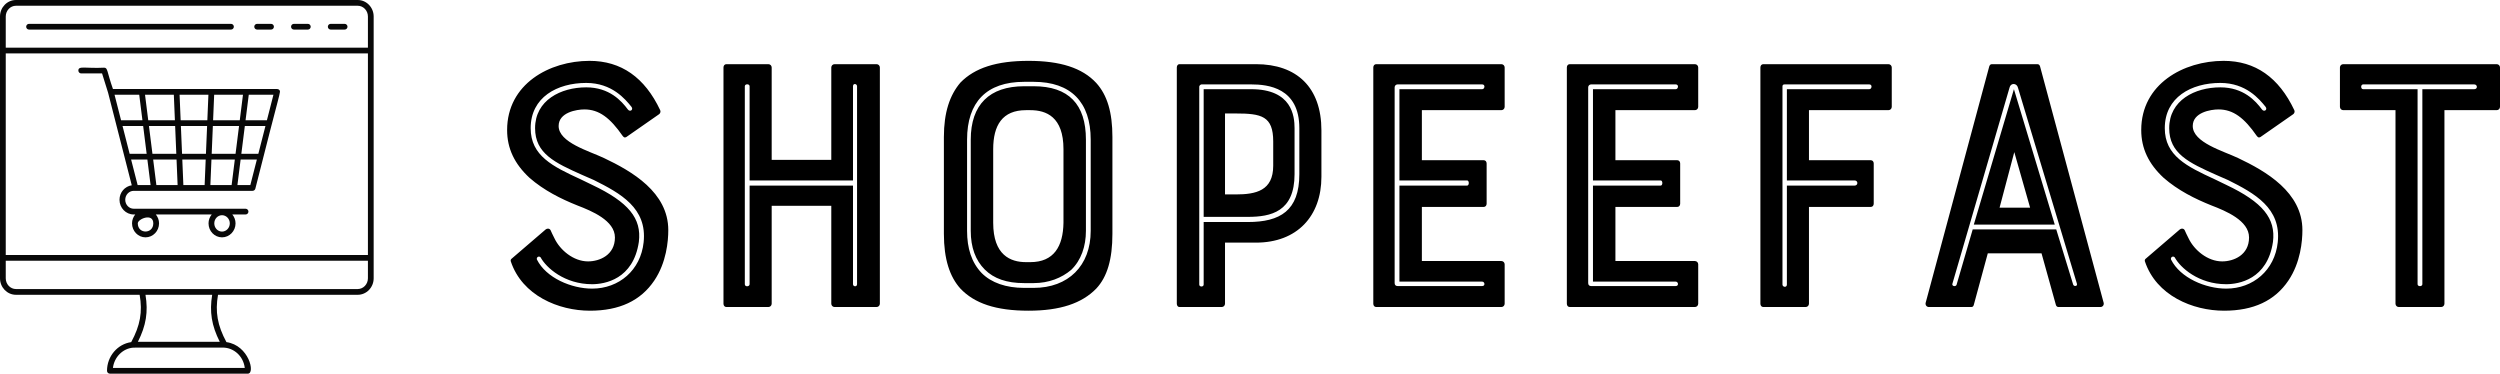
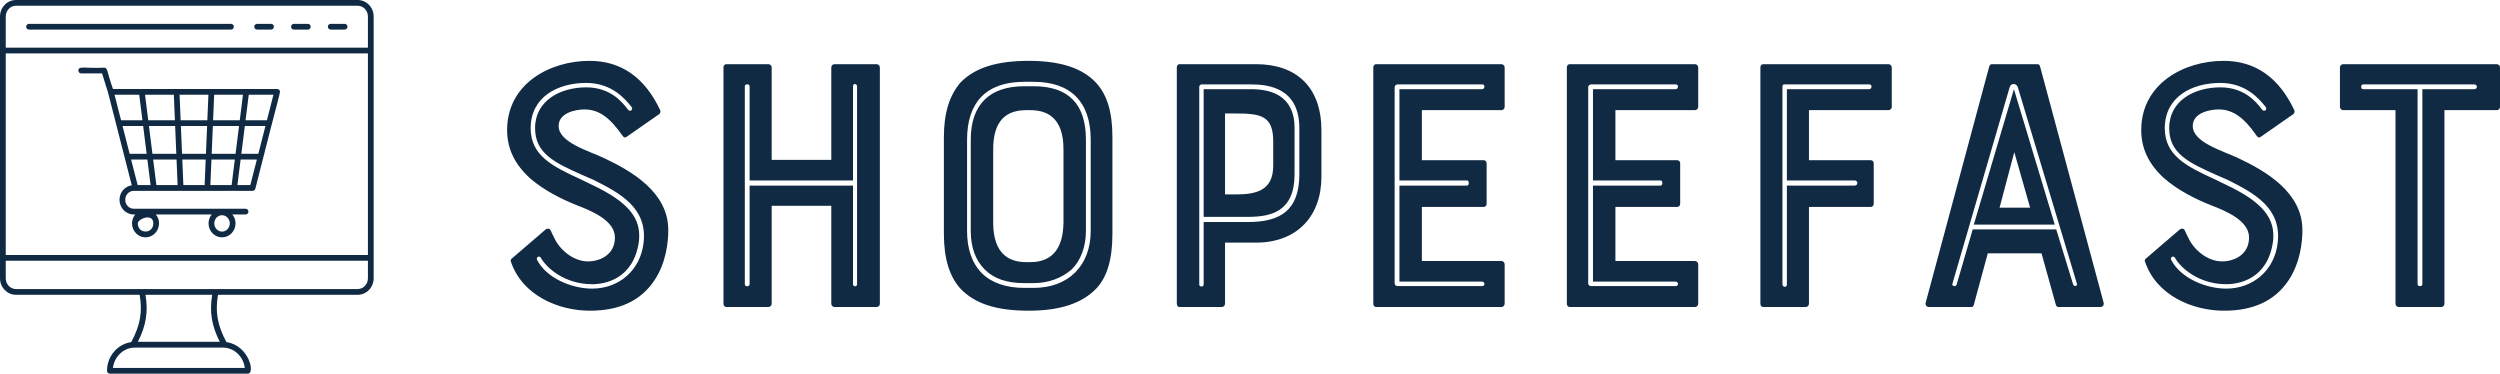
<svg xmlns="http://www.w3.org/2000/svg" width="378.17" height="56.524" viewBox="0 0 369.737 55.263" class="css-1j8o68f">
-   <g transform="matrix(0.4251012,0,0,0.4251012,-4.251012,-4.251012)" fill="#080808">
+   <g transform="matrix(0.4251012,0,0,0.4251012,-4.251012,-4.251012)" fill="#102A43">
    <g>
      <g>
        <path d="M134.448,10H15.552C12.49,10,10,12.575,10,15.739c0,11.564,0,79.662,0,91.081    c0,3.165,2.49,5.739,5.552,5.739h43.03c1.047,5.956,0.198,10.684-2.934,16.464    C50.886,129.693,47.23,133.959,47.23,139c0,0.552,0.447,1,1,1h47.985    c2.692,0,0.357-9.896-7.44-10.978c-3.12-5.799-3.965-10.526-2.923-16.462    h48.595c3.062,0,5.552-2.575,5.552-5.739c0-11.434,0-79.554,0-91.081    C140,12.575,137.51,10,134.448,10z M95.157,138H49.29    c0.45-3.75,3.395-6.765,7.054-7.053c0.816-0.046-1.449-0.011,31.155-0.022    C91.367,130.924,94.68,133.933,95.157,138z M86.464,128.924H57.965    c2.863-5.646,3.636-10.445,2.651-16.365h23.202    C82.838,118.462,83.609,123.26,86.464,128.924z M138,106.82    c0,2.062-1.594,3.739-3.552,3.739H85.019H59.416H15.552    C13.594,110.56,12,108.882,12,106.82v-6.109h126V106.82z M138,98.711H12V28.587h126V98.711z     M138,26.587H12V15.739C12,13.677,13.594,12,15.552,12h118.896C136.406,12,138,13.677,138,15.739    V26.587z" />
      </g>
      <g>
        <path d="M129.896,18.294h-4.836c-0.553,0-1,0.448-1,1s0.447,1,1,1h4.836c0.553,0,1-0.448,1-1    S130.449,18.294,129.896,18.294z" />
      </g>
      <g>
        <path d="M117.096,18.294h-4.836c-0.553,0-1,0.448-1,1s0.447,1,1,1h4.836c0.553,0,1-0.448,1-1    S117.648,18.294,117.096,18.294z" />
      </g>
      <g>
        <path d="M104.295,18.294h-4.837c-0.553,0-1,0.448-1,1s0.447,1,1,1h4.837c0.553,0,1-0.448,1-1    S104.848,18.294,104.295,18.294z" />
      </g>
      <g>
        <path d="M90.355,18.294H20.104c-0.553,0-1,0.448-1,1s0.447,1,1,1h70.252c0.553,0,1-0.448,1-1    S90.908,18.294,90.355,18.294z" />
      </g>
      <g>
        <path d="M38.26,35.546h7.248l2.089,6.686l8.245,32.233    c-2.405,0.346-4.268,2.463-4.268,5.041c0,2.819,2.22,5.112,4.949,5.112h0.525    c-0.683,0.841-1.112,1.91-1.112,3.091c0,2.681,2.103,4.863,4.687,4.863    c2.597,0,4.71-2.182,4.71-4.863c0-1.181-0.43-2.25-1.117-3.091H83.661    c-0.683,0.841-1.112,1.91-1.112,3.091c0,2.681,2.103,4.863,4.687,4.863    c2.597,0,4.71-2.182,4.71-4.863c0-1.181-0.43-2.25-1.117-3.091h4.602    c0.553,0,1-0.448,1-1s-0.447-1-1-1H56.522c-1.626,0-2.949-1.396-2.949-3.112    s1.323-3.112,2.949-3.112c10.491,0,30.95,0,41.346,0    c0.127,0,0.247-0.029,0.36-0.073c0.038-0.015,0.069-0.038,0.105-0.057    c0.07-0.038,0.136-0.079,0.196-0.132c0.034-0.031,0.062-0.064,0.092-0.099    c0.048-0.056,0.088-0.116,0.123-0.182c0.022-0.043,0.042-0.085,0.058-0.132    c0.009-0.027,0.027-0.049,0.034-0.077c8.814-35.053,8.942-33.554,8.371-34.29    c-0.189-0.244-0.481-0.387-0.79-0.387H49.295    c-2.132-6.05-1.759-7.419-3.052-7.419c-6.52,0.325-8.983-0.756-8.983,1    C37.26,35.098,37.707,35.546,38.26,35.546z M87.236,84.87    c1.494,0,2.71,1.273,2.71,2.839c0,1.579-1.216,2.863-2.71,2.863    c-1.481,0-2.687-1.284-2.687-2.863C84.55,86.144,85.755,84.87,87.236,84.87z     M63.332,87.709c0,3.77-5.396,3.804-5.396,0    C57.936,86.144,63.332,83.971,63.332,87.709z M57.888,74.394l-2.272-8.883h5.657    l1.116,8.883H57.888z M81.191,74.394h-7.396l-0.372-8.883h8.14L81.191,74.394z     M81.646,63.511h-8.308l-0.405-9.67h9.118L81.646,63.511z M97.092,74.394h-4.495    l1.116-8.883h5.651L97.092,74.394z M96.546,42.965h8.584l-2.27,8.876h-7.429    L96.546,42.965z M102.348,53.841l-2.473,9.67h-5.911l1.215-9.67H102.348z     M84.509,42.965h10.022l-1.115,8.876h-9.278L84.509,42.965z M84.053,53.841h9.111    l-1.215,9.67h-8.301L84.053,53.841z M83.564,65.511h8.133l-1.116,8.883h-7.389    L83.564,65.511z M82.507,42.965l-0.372,8.876h-9.285l-0.372-8.876H82.507z     M71.793,74.394h-7.389l-1.116-8.883h8.133L71.793,74.394z M71.337,63.511h-8.301    l-1.215-9.67h9.111L71.337,63.511z M70.477,42.965l0.372,8.876h-9.278    l-1.115-8.876H70.477z M61.021,63.511h-5.917l-2.473-9.67h7.175L61.021,63.511z     M58.439,42.965l1.115,8.876h-7.435l-2.27-8.876H58.439z" />
      </g>
    </g>
  </g>
-   <g transform="matrix(1.360491,0,0,1.360491,71.9525,-9.012901)" fill="#000000">
+   <g transform="matrix(1.360491,0,0,1.360491,71.9525,-9.012901)" fill="#102A43">
    <path d="M12.76 23.8 c3.04 1.44 7 3.72 7 7.84 c0 1.2 -0.2 3.52 -1.52 5.48 c-1.48 2.2 -3.8 3.28 -7 3.28 c-3.4 0 -7.36 -1.64 -8.6 -5.36 c-0.04 -0.12 0 -0.24 0.12 -0.32 l3.68 -3.16 c0.16 -0.12 0.4 -0.12 0.52 0.08 c0.08 0.2 0.24 0.52 0.44 0.92 c0.6 1.24 2.04 2.48 3.64 2.48 c1.24 0 2.92 -0.68 2.92 -2.6 c0 -1.84 -2.52 -2.88 -4.08 -3.48 c-1.8 -0.72 -3.64 -1.64 -5.2 -3 c-1.64 -1.52 -2.44 -3.2 -2.44 -5.2 c0 -5 4.6 -7.52 8.96 -7.52 c3.44 0 6 1.8 7.68 5.36 c0.08 0.16 0 0.36 -0.12 0.44 l-3.56 2.48 c-0.16 0.08 -0.24 0.08 -0.4 -0.12 c-1.36 -1.96 -2.56 -2.88 -4.16 -2.88 c-0.84 0 -2.8 0.32 -2.8 1.8 c0 1.8 3.32 2.72 4.92 3.48 z M5.48 34.84 c1 2 3.76 3.16 6 3.16 c2.92 0 5.28 -2 5.6 -5.04 c0.4 -3.72 -2.52 -5.32 -5.4 -6.76 l-1.28 -0.56 c-2.96 -1.32 -5.12 -2.32 -5.12 -5.08 c0 -3.04 2.8 -4.44 5.56 -4.44 c2.52 0 3.84 1.48 4.52 2.4 c0.24 0.32 0.64 0.04 0.4 -0.28 c-0.68 -0.84 -2.12 -2.6 -4.92 -2.6 c-3.16 0 -6.04 1.56 -6.04 4.92 c0 3 2.4 4.16 5.44 5.56 l1.24 0.6 c3.96 1.88 5.4 3.64 5.08 6.2 c-0.6 4.08 -3.72 4.6 -5.08 4.6 c-3 0 -5 -1.8 -5.6 -2.92 c-0.2 -0.2 -0.48 0 -0.4 0.24 z M37.48 24 l0 -10.04 c0 -0.2 0.16 -0.36 0.36 -0.36 l4.56 0 c0.2 0 0.36 0.16 0.36 0.36 l0 25.68 c0 0.2 -0.16 0.36 -0.36 0.36 l-4.56 0 c-0.2 0 -0.36 -0.16 -0.36 -0.36 l0 -10.64 l-6.48 0 l0 10.64 c0 0.2 -0.16 0.36 -0.36 0.36 l-4.56 0 c-0.2 0 -0.32 -0.16 -0.32 -0.36 l0 -25.68 c0 -0.2 0.12 -0.36 0.32 -0.36 l4.56 0 c0.2 0 0.36 0.16 0.36 0.36 l0 10.04 l6.48 0 z M28.08 37.52 c0 0.32 0.52 0.28 0.52 0 l0 -10.72 l11.24 0 l0 10.72 c0 0.28 0.44 0.32 0.44 0 l0 -21.52 c0 -0.28 -0.44 -0.36 -0.44 0 l0 10.24 l-11.24 0 l0 -10.24 c0 -0.28 -0.52 -0.28 -0.52 0 l0 21.52 z M58.92 13.24 c3.44 0 5.84 0.76 7.36 2.4 c1.2 1.32 1.76 3.2 1.76 5.88 l0 10.52 c0 2.76 -0.56 4.68 -1.76 5.96 c-1.56 1.6 -3.92 2.4 -7.36 2.4 c-3.56 0 -5.88 -0.8 -7.4 -2.4 c-1.16 -1.28 -1.8 -3.2 -1.8 -5.96 l0 -10.52 c0 -2.68 0.64 -4.56 1.8 -5.92 c1.56 -1.6 3.92 -2.36 7.4 -2.36 z M62.72 30.84 l0 -8 c0 -3.52 -1.88 -4.24 -3.6 -4.24 l-0.48 0 c-2.56 0 -3.56 1.64 -3.56 4.24 l0 8 c0 3.52 1.88 4.28 3.56 4.28 l0.48 0 c2.56 0 3.56 -1.72 3.6 -4.28 z M52.24 21.8 l0 9.92 c0 1.88 0.48 3.44 1.6 4.6 c1.04 1.04 2.64 1.6 4.6 1.6 l1.04 0 c3.76 0 6.2 -2.4 6.2 -6.2 l0 -9.92 c0 -4.08 -2.16 -6.28 -6.2 -6.28 l-1.04 0 c-4.08 0 -6.2 2.2 -6.2 6.28 z M59.48 37.4 l-1.04 0 c-1.88 0 -3.28 -0.48 -4.28 -1.48 s-1.52 -2.4 -1.52 -4.2 l0 -9.92 c0 -3.8 2.04 -5.8 5.8 -5.8 l1.04 0 c3.8 0 5.68 1.96 5.68 5.8 l0 9.92 c0 1.68 -0.52 3.2 -1.6 4.24 c-1.04 0.88 -2.44 1.44 -4.08 1.44 z M83.64 13.6 c4.44 0 7.12 2.52 7.12 7.2 l0 5.04 c0 4.28 -2.64 7.16 -7.12 7.16 l-3.36 0 l0 6.64 c0 0.2 -0.16 0.36 -0.36 0.36 l-4.6 0 c-0.16 0 -0.28 -0.16 -0.28 -0.36 l0 -25.68 c0 -0.2 0.12 -0.36 0.28 -0.36 l8.32 0 z M85.52 24.64 l0 -2.64 c0 -2.76 -1.28 -3.04 -4.08 -3.04 l-1.16 0 l0 8.8 l1.16 0 c2.2 0 4.08 -0.4 4.08 -3.12 z M88.36 25.56 l0 -5 c0 -4.4 -3.4 -4.76 -5.24 -4.76 l-5.4 0 c-0.08 0 -0.24 0.12 -0.24 0.24 l0 21.52 c0 0.28 0.48 0.28 0.48 0 l0 -6.8 l4.8 0 c3.52 0 5.6 -1.24 5.6 -5.2 z M77.96 16.32 l5.16 0 c4.44 0 4.72 2.92 4.72 4.24 l0 5 c0 4.08 -2.56 4.64 -5.08 4.64 l-4.8 0 l0 -13.88 z M96.72 40 c-0.2 0 -0.32 -0.16 -0.32 -0.36 l0 -25.68 c0 -0.2 0.12 -0.36 0.32 -0.36 l13.6 0 c0.2 0 0.36 0.16 0.36 0.36 l0 4.28 c0 0.2 -0.16 0.36 -0.36 0.36 l-8.64 0 l0 5.44 l6.72 0 c0.2 0 0.32 0.16 0.32 0.36 l0 4.36 c0 0.2 -0.12 0.36 -0.32 0.36 l-6.72 0 l0 5.88 l8.64 0 c0.2 0 0.36 0.16 0.36 0.36 l0 4.28 c0 0.2 -0.16 0.36 -0.36 0.36 l-13.6 0 z M98.72 16.12 l0 21.28 c0 0.24 0.16 0.32 0.32 0.32 l9.2 0 c0.36 0 0.28 -0.48 0 -0.48 l-9 0 l0 -10.44 l7.36 0 c0.24 0 0.24 -0.56 0 -0.56 l-7.36 0 l0 -9.92 l9 0 c0.28 0 0.36 -0.52 0 -0.52 l-9.2 0 c-0.16 0 -0.32 0.12 -0.32 0.32 z M117.76 40 c-0.2 0 -0.32 -0.16 -0.32 -0.36 l0 -25.68 c0 -0.2 0.12 -0.36 0.32 -0.36 l13.6 0 c0.2 0 0.36 0.16 0.36 0.36 l0 4.28 c0 0.2 -0.16 0.36 -0.36 0.36 l-8.64 0 l0 5.44 l6.72 0 c0.2 0 0.32 0.16 0.32 0.36 l0 4.36 c0 0.2 -0.12 0.36 -0.32 0.36 l-6.72 0 l0 5.88 l8.64 0 c0.2 0 0.36 0.16 0.36 0.36 l0 4.28 c0 0.2 -0.16 0.36 -0.36 0.36 l-13.6 0 z M119.76 16.12 l0 21.28 c0 0.24 0.16 0.32 0.32 0.32 l9.2 0 c0.36 0 0.28 -0.48 0 -0.48 l-9 0 l0 -10.44 l7.36 0 c0.24 0 0.24 -0.56 0 -0.56 l-7.36 0 l0 -9.92 l9 0 c0.28 0 0.36 -0.52 0 -0.52 l-9.2 0 c-0.16 0 -0.32 0.12 -0.32 0.32 z M140.88 16 l0 21.56 c0 0.28 0.48 0.36 0.48 0 l0 -10.76 l7.36 0 c0.4 0 0.4 -0.56 0 -0.56 l-7.36 0 l0 -9.92 l8.96 0 c0.28 0 0.36 -0.52 0 -0.52 l-9.2 0 c-0.12 0 -0.24 0.04 -0.24 0.2 z M143.4 40 l-4.6 0 c-0.2 0 -0.32 -0.16 -0.32 -0.36 l0 -25.68 c0 -0.2 0.12 -0.36 0.32 -0.36 l13.6 0 c0.2 0 0.36 0.16 0.36 0.36 l0 4.28 c0 0.2 -0.16 0.36 -0.36 0.36 l-8.64 0 l0 5.44 l6.72 0 c0.2 0 0.32 0.16 0.32 0.36 l0 4.36 c0 0.2 -0.12 0.36 -0.32 0.36 l-6.72 0 l0 10.52 c0 0.2 -0.16 0.36 -0.36 0.36 z M163.36 13.84 c0.04 -0.12 0.12 -0.24 0.28 -0.24 l4.96 0 c0.16 0 0.24 0.12 0.28 0.24 l6.92 25.72 c0.04 0.24 -0.12 0.44 -0.36 0.44 l-4.56 0 c-0.12 0 -0.24 -0.08 -0.28 -0.24 l-1.56 -5.6 l-5.84 0 l-1.52 5.6 c-0.04 0.16 -0.12 0.24 -0.28 0.24 l-4.6 0 c-0.24 0 -0.4 -0.2 -0.36 -0.44 z M164.48 29.2 l3.32 0 l-1.72 -6.04 z M170.64 31.56 l1.84 6 c0.08 0.24 0.52 0.2 0.4 -0.12 l-6.4 -21.28 c-0.12 -0.52 -0.8 -0.56 -0.92 0 l-6.2 21.28 c-0.12 0.28 0.32 0.4 0.44 0.16 l1.76 -6.04 l9.08 0 z M161.68 31.04 l4.36 -14.72 l4.44 14.72 l-8.8 0 z M190.4 23.8 c3.04 1.44 7 3.72 7 7.84 c0 1.2 -0.2 3.52 -1.52 5.48 c-1.48 2.2 -3.8 3.28 -7 3.28 c-3.4 0 -7.36 -1.64 -8.6 -5.36 c-0.04 -0.12 0 -0.24 0.12 -0.32 l3.68 -3.16 c0.16 -0.12 0.4 -0.12 0.52 0.08 c0.08 0.2 0.24 0.52 0.44 0.92 c0.6 1.24 2.04 2.48 3.64 2.48 c1.24 0 2.92 -0.68 2.92 -2.6 c0 -1.84 -2.52 -2.88 -4.08 -3.48 c-1.8 -0.72 -3.64 -1.64 -5.2 -3 c-1.64 -1.52 -2.44 -3.2 -2.44 -5.2 c0 -5 4.6 -7.52 8.96 -7.52 c3.44 0 6 1.8 7.68 5.36 c0.08 0.16 0 0.36 -0.12 0.44 l-3.56 2.48 c-0.16 0.08 -0.24 0.08 -0.4 -0.12 c-1.36 -1.96 -2.56 -2.88 -4.16 -2.88 c-0.84 0 -2.8 0.32 -2.8 1.8 c0 1.8 3.32 2.72 4.92 3.48 z M183.12 34.84 c1 2 3.76 3.16 6 3.16 c2.92 0 5.28 -2 5.6 -5.04 c0.4 -3.72 -2.52 -5.32 -5.4 -6.76 l-1.28 -0.56 c-2.96 -1.32 -5.12 -2.32 -5.12 -5.08 c0 -3.04 2.8 -4.44 5.56 -4.44 c2.52 0 3.84 1.48 4.52 2.4 c0.24 0.32 0.64 0.04 0.4 -0.28 c-0.68 -0.84 -2.12 -2.6 -4.92 -2.6 c-3.16 0 -6.04 1.56 -6.04 4.92 c0 3 2.4 4.16 5.44 5.56 l1.24 0.6 c3.96 1.88 5.4 3.64 5.08 6.2 c-0.6 4.08 -3.72 4.6 -5.08 4.6 c-3 0 -5 -1.8 -5.6 -2.92 c-0.2 -0.2 -0.48 0 -0.4 0.24 z M207.52 18.6 l-5.68 0 c-0.2 0 -0.36 -0.16 -0.36 -0.36 l0 -4.28 c0 -0.2 0.16 -0.36 0.36 -0.36 l16.68 0 c0.2 0 0.36 0.16 0.36 0.36 l0 4.28 c0 0.2 -0.16 0.36 -0.36 0.36 l-5.68 0 l0 21.04 c0 0.2 -0.16 0.36 -0.36 0.36 l-4.6 0 c-0.2 0 -0.36 -0.16 -0.36 -0.36 l0 -21.04 z M216.08 15.8 l-12.08 0 c-0.28 0 -0.28 0.52 0 0.52 l5.92 0 l0 21.2 c0 0.28 0.52 0.28 0.52 0 l0 -21.2 l5.64 0 c0.4 0 0.36 -0.52 0 -0.52 z" />
  </g>
</svg>
